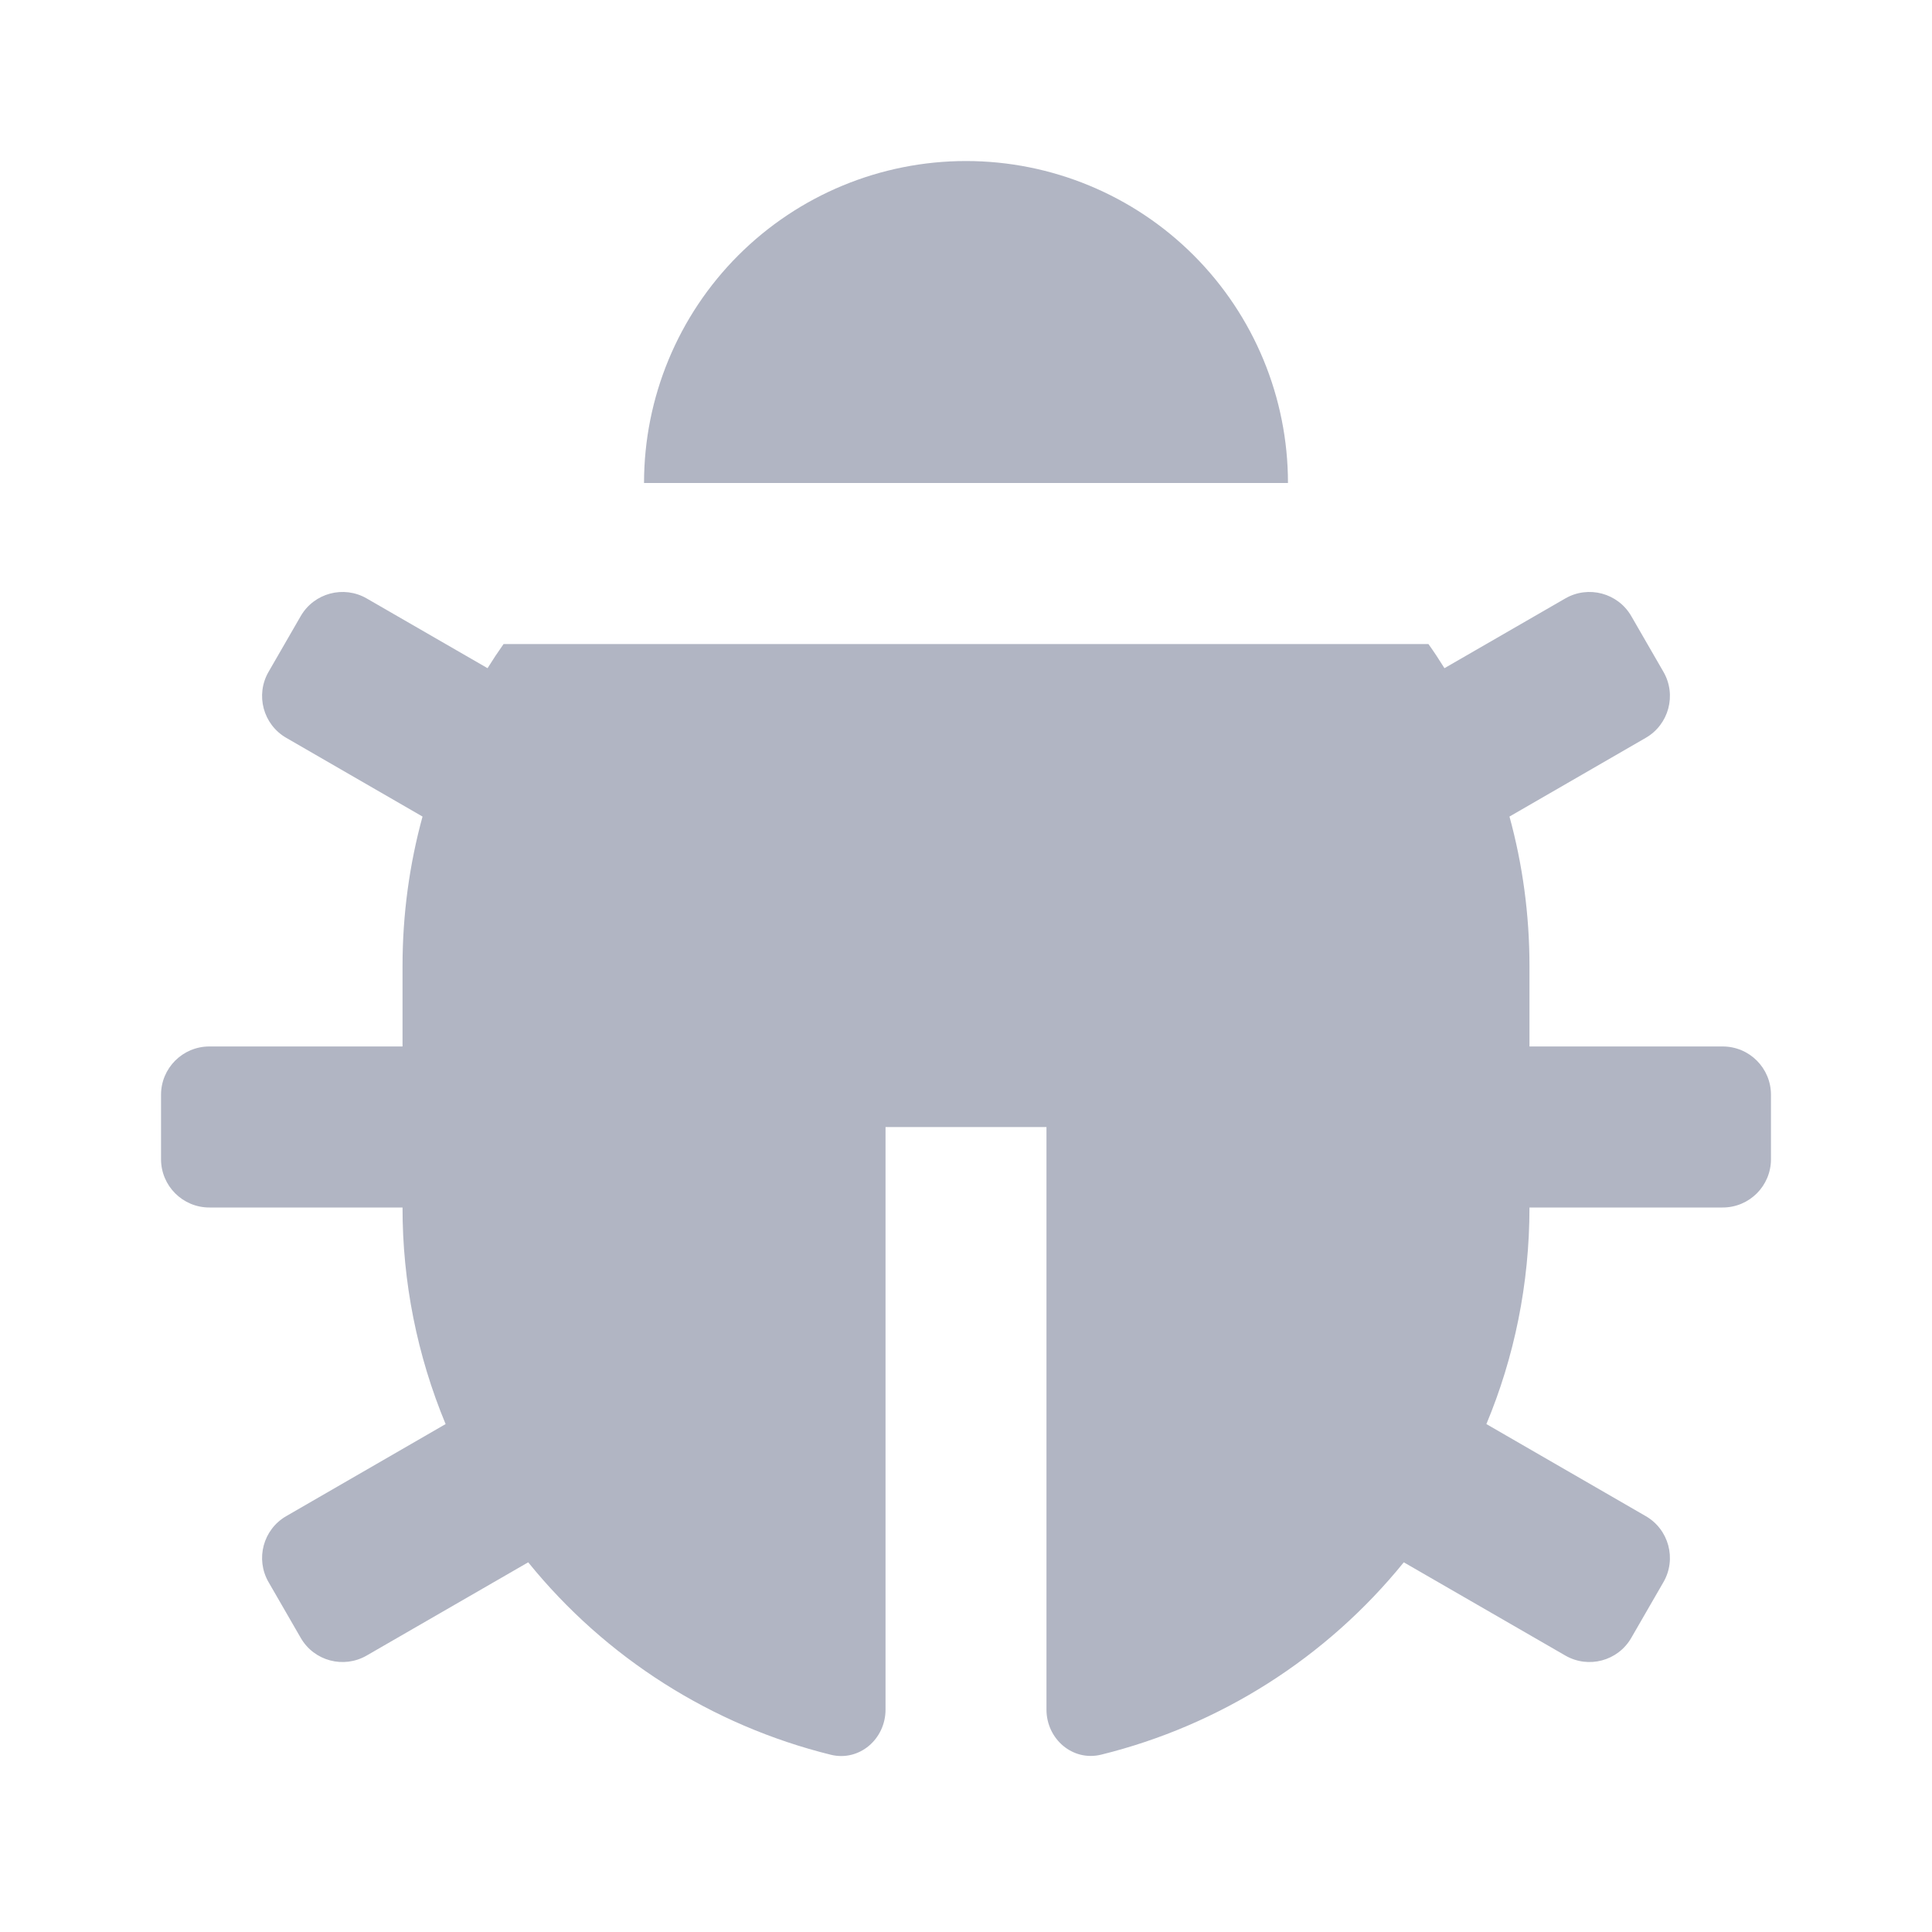
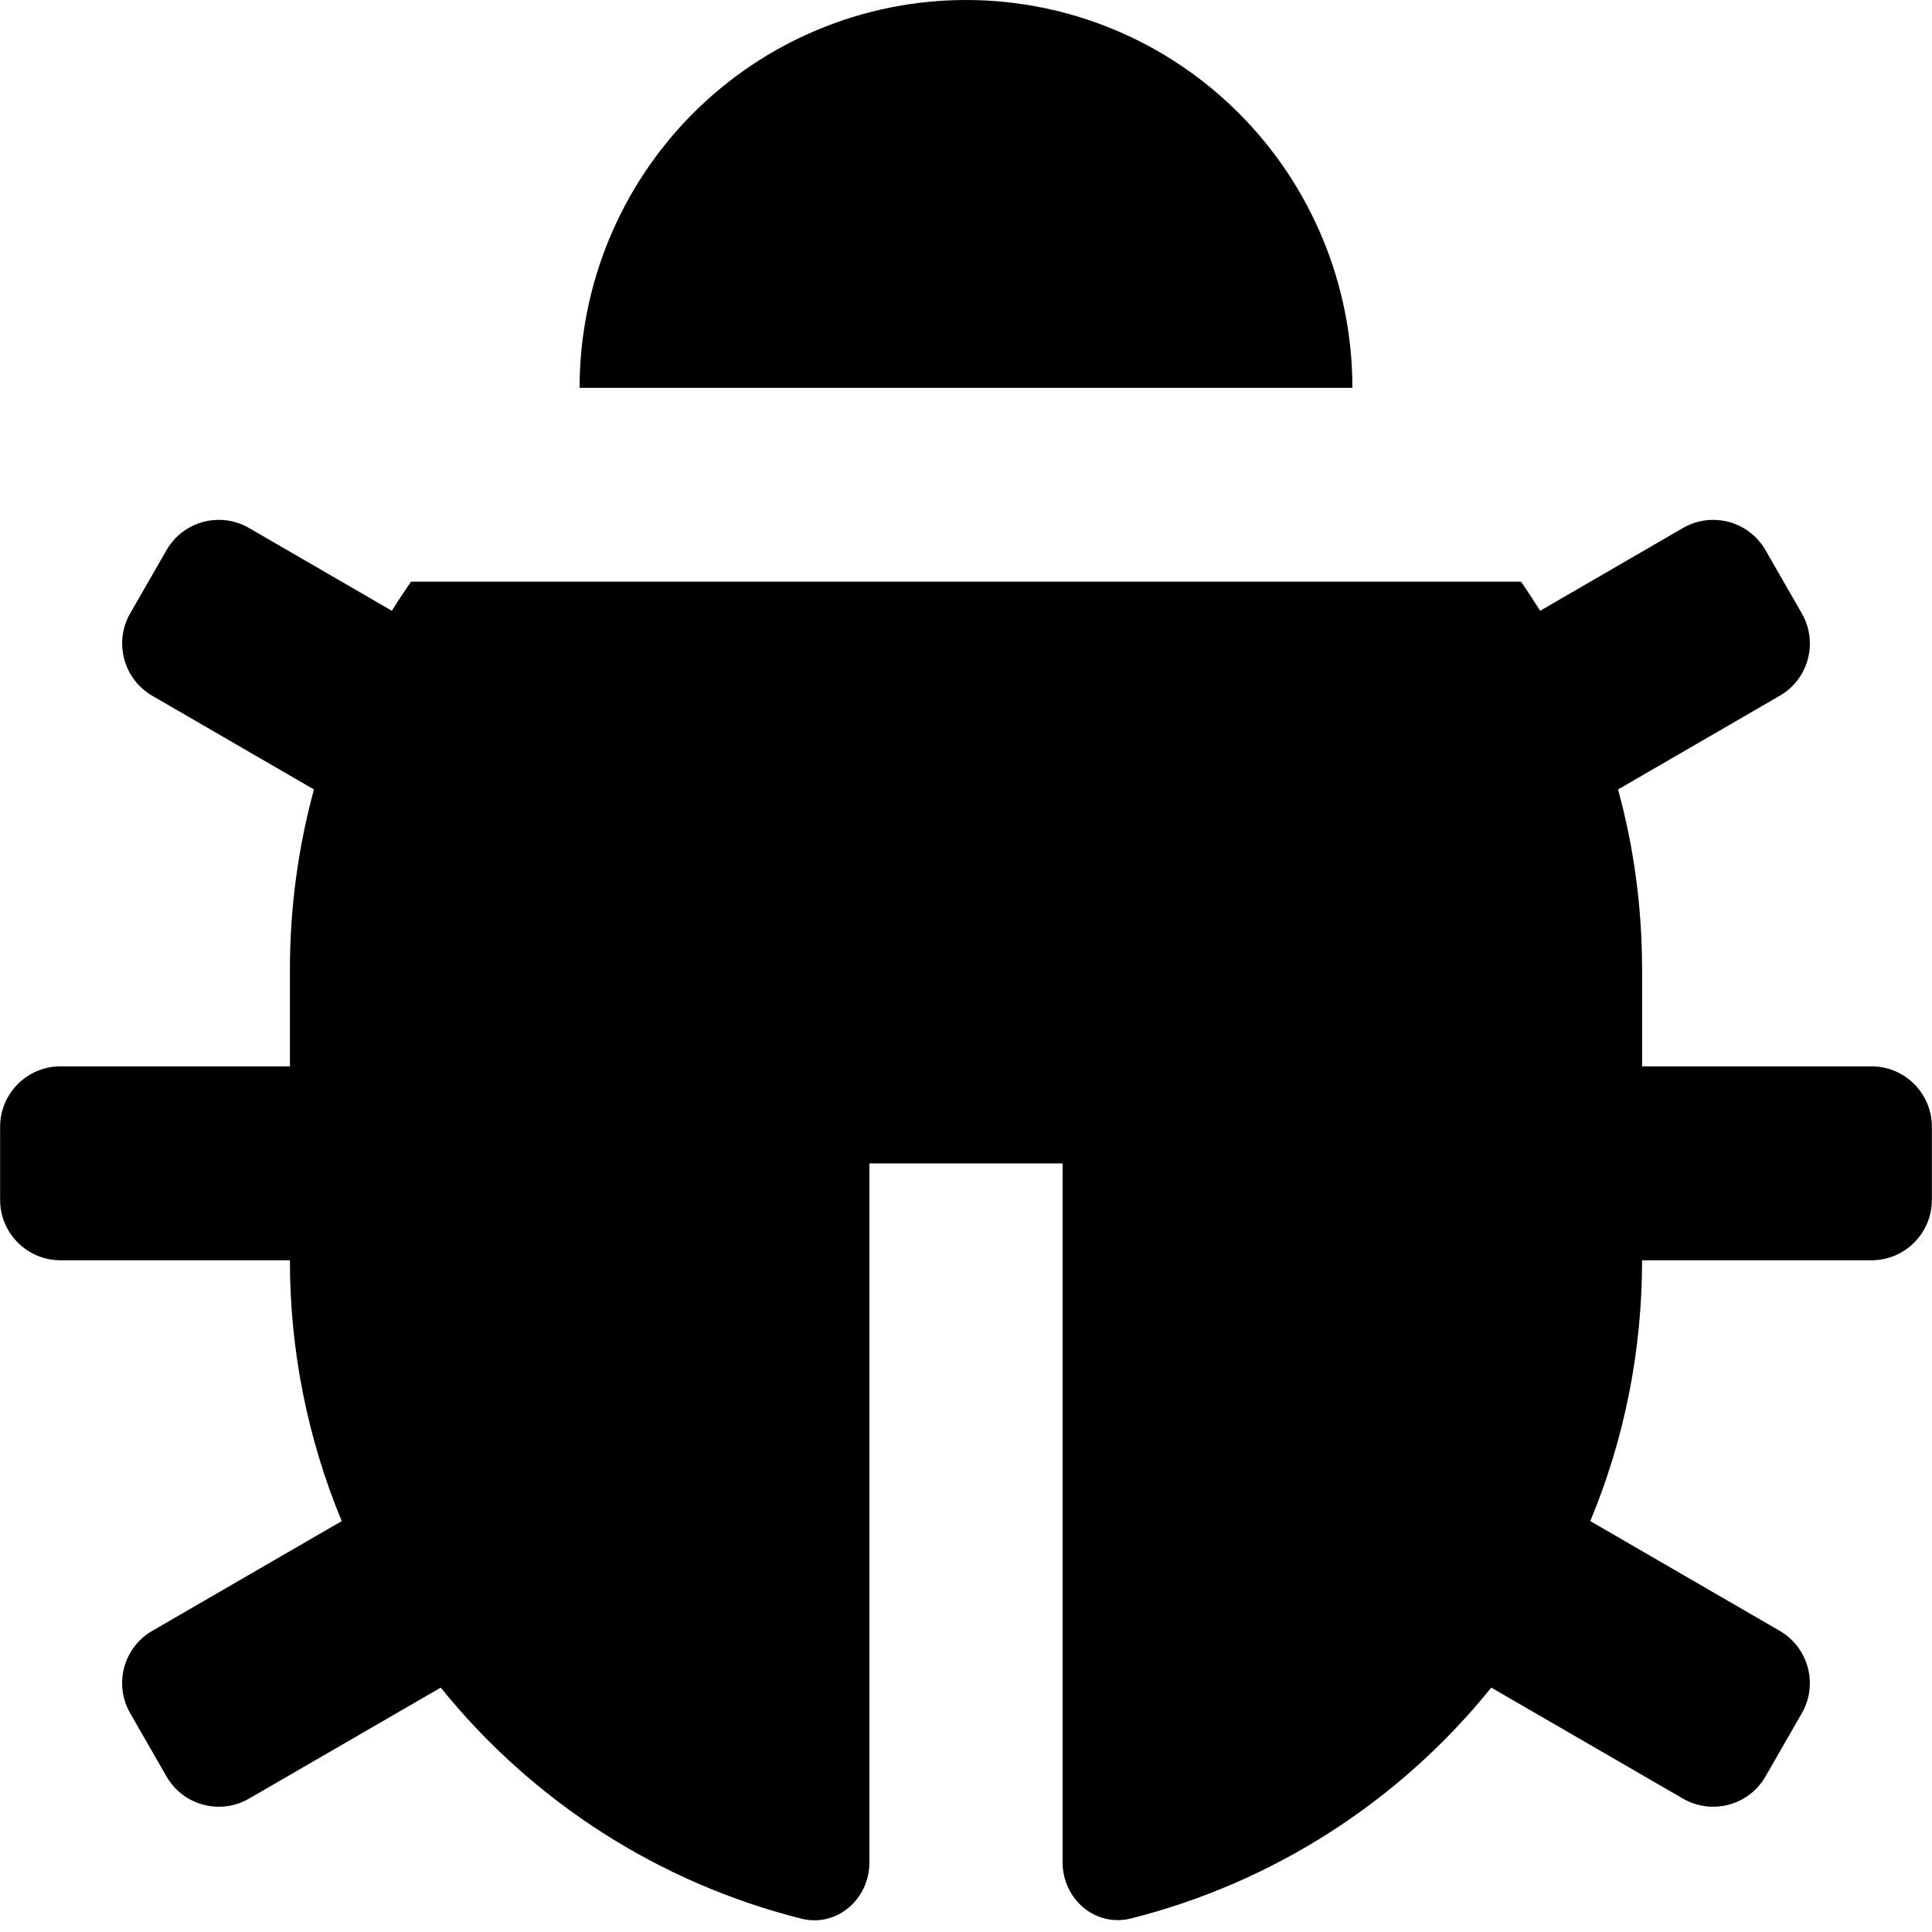
- <svg xmlns="http://www.w3.org/2000/svg" width="20" height="20" viewBox="0 0 20 20" fill="none">
-   <path d="M5.047 6.917C5.1 6.832 5.155 6.749 5.213 6.667H14.787C14.845 6.748 14.9 6.832 14.953 6.917L16.204 6.195C16.443 6.057 16.749 6.139 16.887 6.378L17.22 6.955C17.358 7.194 17.276 7.5 17.037 7.638L15.626 8.453C15.761 8.945 15.833 9.464 15.833 10V10.833H17.833C18.11 10.833 18.333 11.057 18.333 11.333V12C18.333 12.276 18.11 12.5 17.833 12.5H15.833C15.833 13.294 15.675 14.052 15.387 14.742L17.037 15.695C17.276 15.833 17.358 16.139 17.22 16.378L16.887 16.955C16.749 17.195 16.443 17.276 16.204 17.138L14.532 16.173C13.729 17.164 12.627 17.861 11.4 18.164C11.104 18.237 10.833 18.002 10.833 17.697V11.667H9.167V17.698C9.167 18.002 8.896 18.238 8.6 18.165C7.372 17.861 6.271 17.165 5.468 16.173L3.796 17.138C3.557 17.276 3.251 17.195 3.113 16.955L2.78 16.378C2.642 16.139 2.724 15.833 2.963 15.695L4.613 14.742C4.318 14.032 4.166 13.27 4.167 12.5H2.167C1.891 12.5 1.667 12.276 1.667 12V11.333C1.667 11.057 1.891 10.833 2.167 10.833H4.167V10C4.167 9.464 4.239 8.946 4.374 8.453L2.963 7.638C2.724 7.5 2.642 7.194 2.78 6.955L3.113 6.378C3.251 6.139 3.557 6.057 3.796 6.195L5.047 6.917ZM6.667 5C6.667 4.116 7.018 3.268 7.643 2.643C8.268 2.018 9.116 1.667 10 1.667C10.884 1.667 11.732 2.018 12.357 2.643C12.982 3.268 13.333 4.116 13.333 5H6.667Z" fill="#B1B5C3" />
+ <svg xmlns="http://www.w3.org/2000/svg" fill="none" height="16" viewBox="0 0 16 16" width="16">
+   <path d="m3.245 5.058c.051-.082.104-.162.159-.241h9.192c.055.079.108.16.159.241l1.182-.685c.239-.139.546-.057.684.183l.301.524c.137.239.056.544-.183.682l-1.339.776c.13.474.199.974.199 1.49v.803h1.9c.276 0 .5.224.5.5v.606c0 .276-.224.5-.5.5h-1.9c0 .765-.152 1.495-.429 2.16l1.569.909c.238.138.32.443.183.682l-.301.524c-.138.24-.445.322-.684.183l-1.587-.919c-.765.949-1.814 1.617-2.984 1.912-.295.074-.566-.161-.566-.465v-5.788h-1.6v5.789c0 .305-.271.54-.566.465-1.17-.295-2.219-.964-2.984-1.913l-1.587.919c-.239.139-.546.057-.684-.183l-.301-.524c-.137-.239-.056-.544.183-.682l1.569-.909c-.284-.685-.43-1.419-.429-2.16h-1.9c-.276 0-.5-.224-.5-.5v-.606c0-.276.224-.5.5-.5h1.9v-.803c0-.516.07-1.016.199-1.49l-1.339-.776c-.238-.138-.32-.443-.183-.682l.301-.524c.138-.24.445-.322.684-.183zm1.555-1.846c0-.852.337-1.668.937-2.271.6-.602 1.414-.941 2.263-.941s1.663.338 2.263.941c.6.602.937 1.419.937 2.271z" fill="currentColor" />
</svg>
